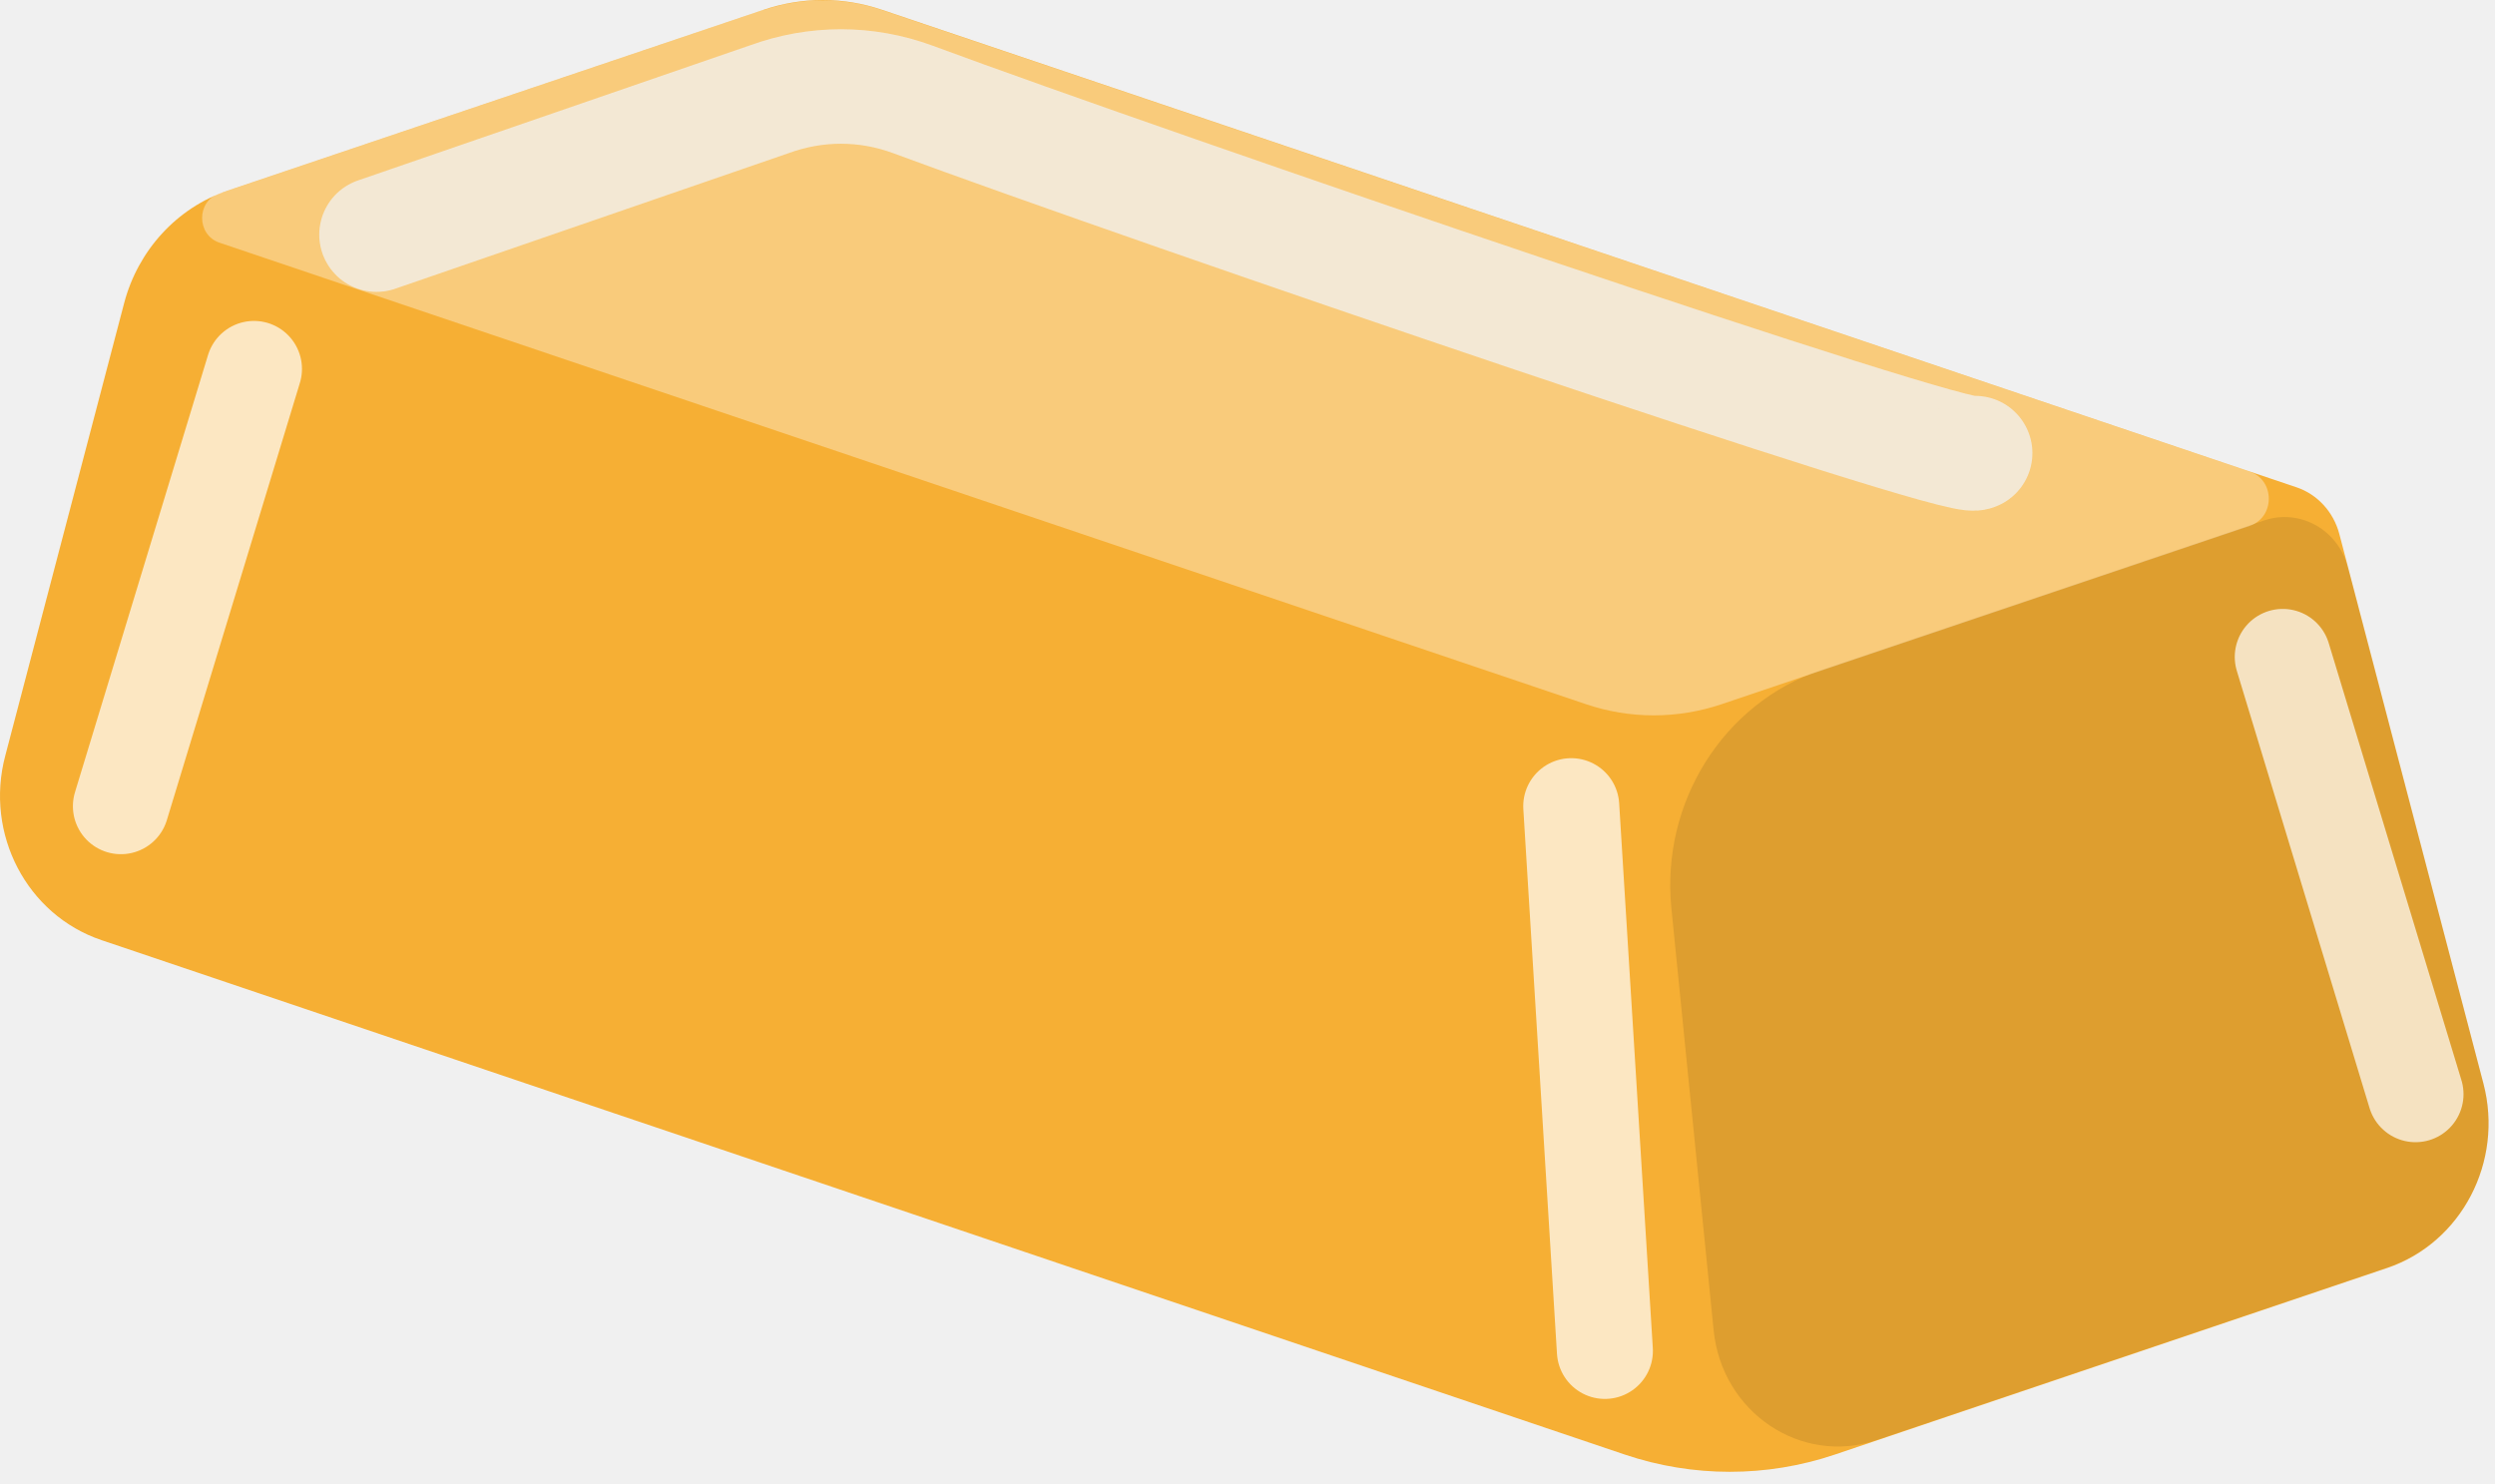
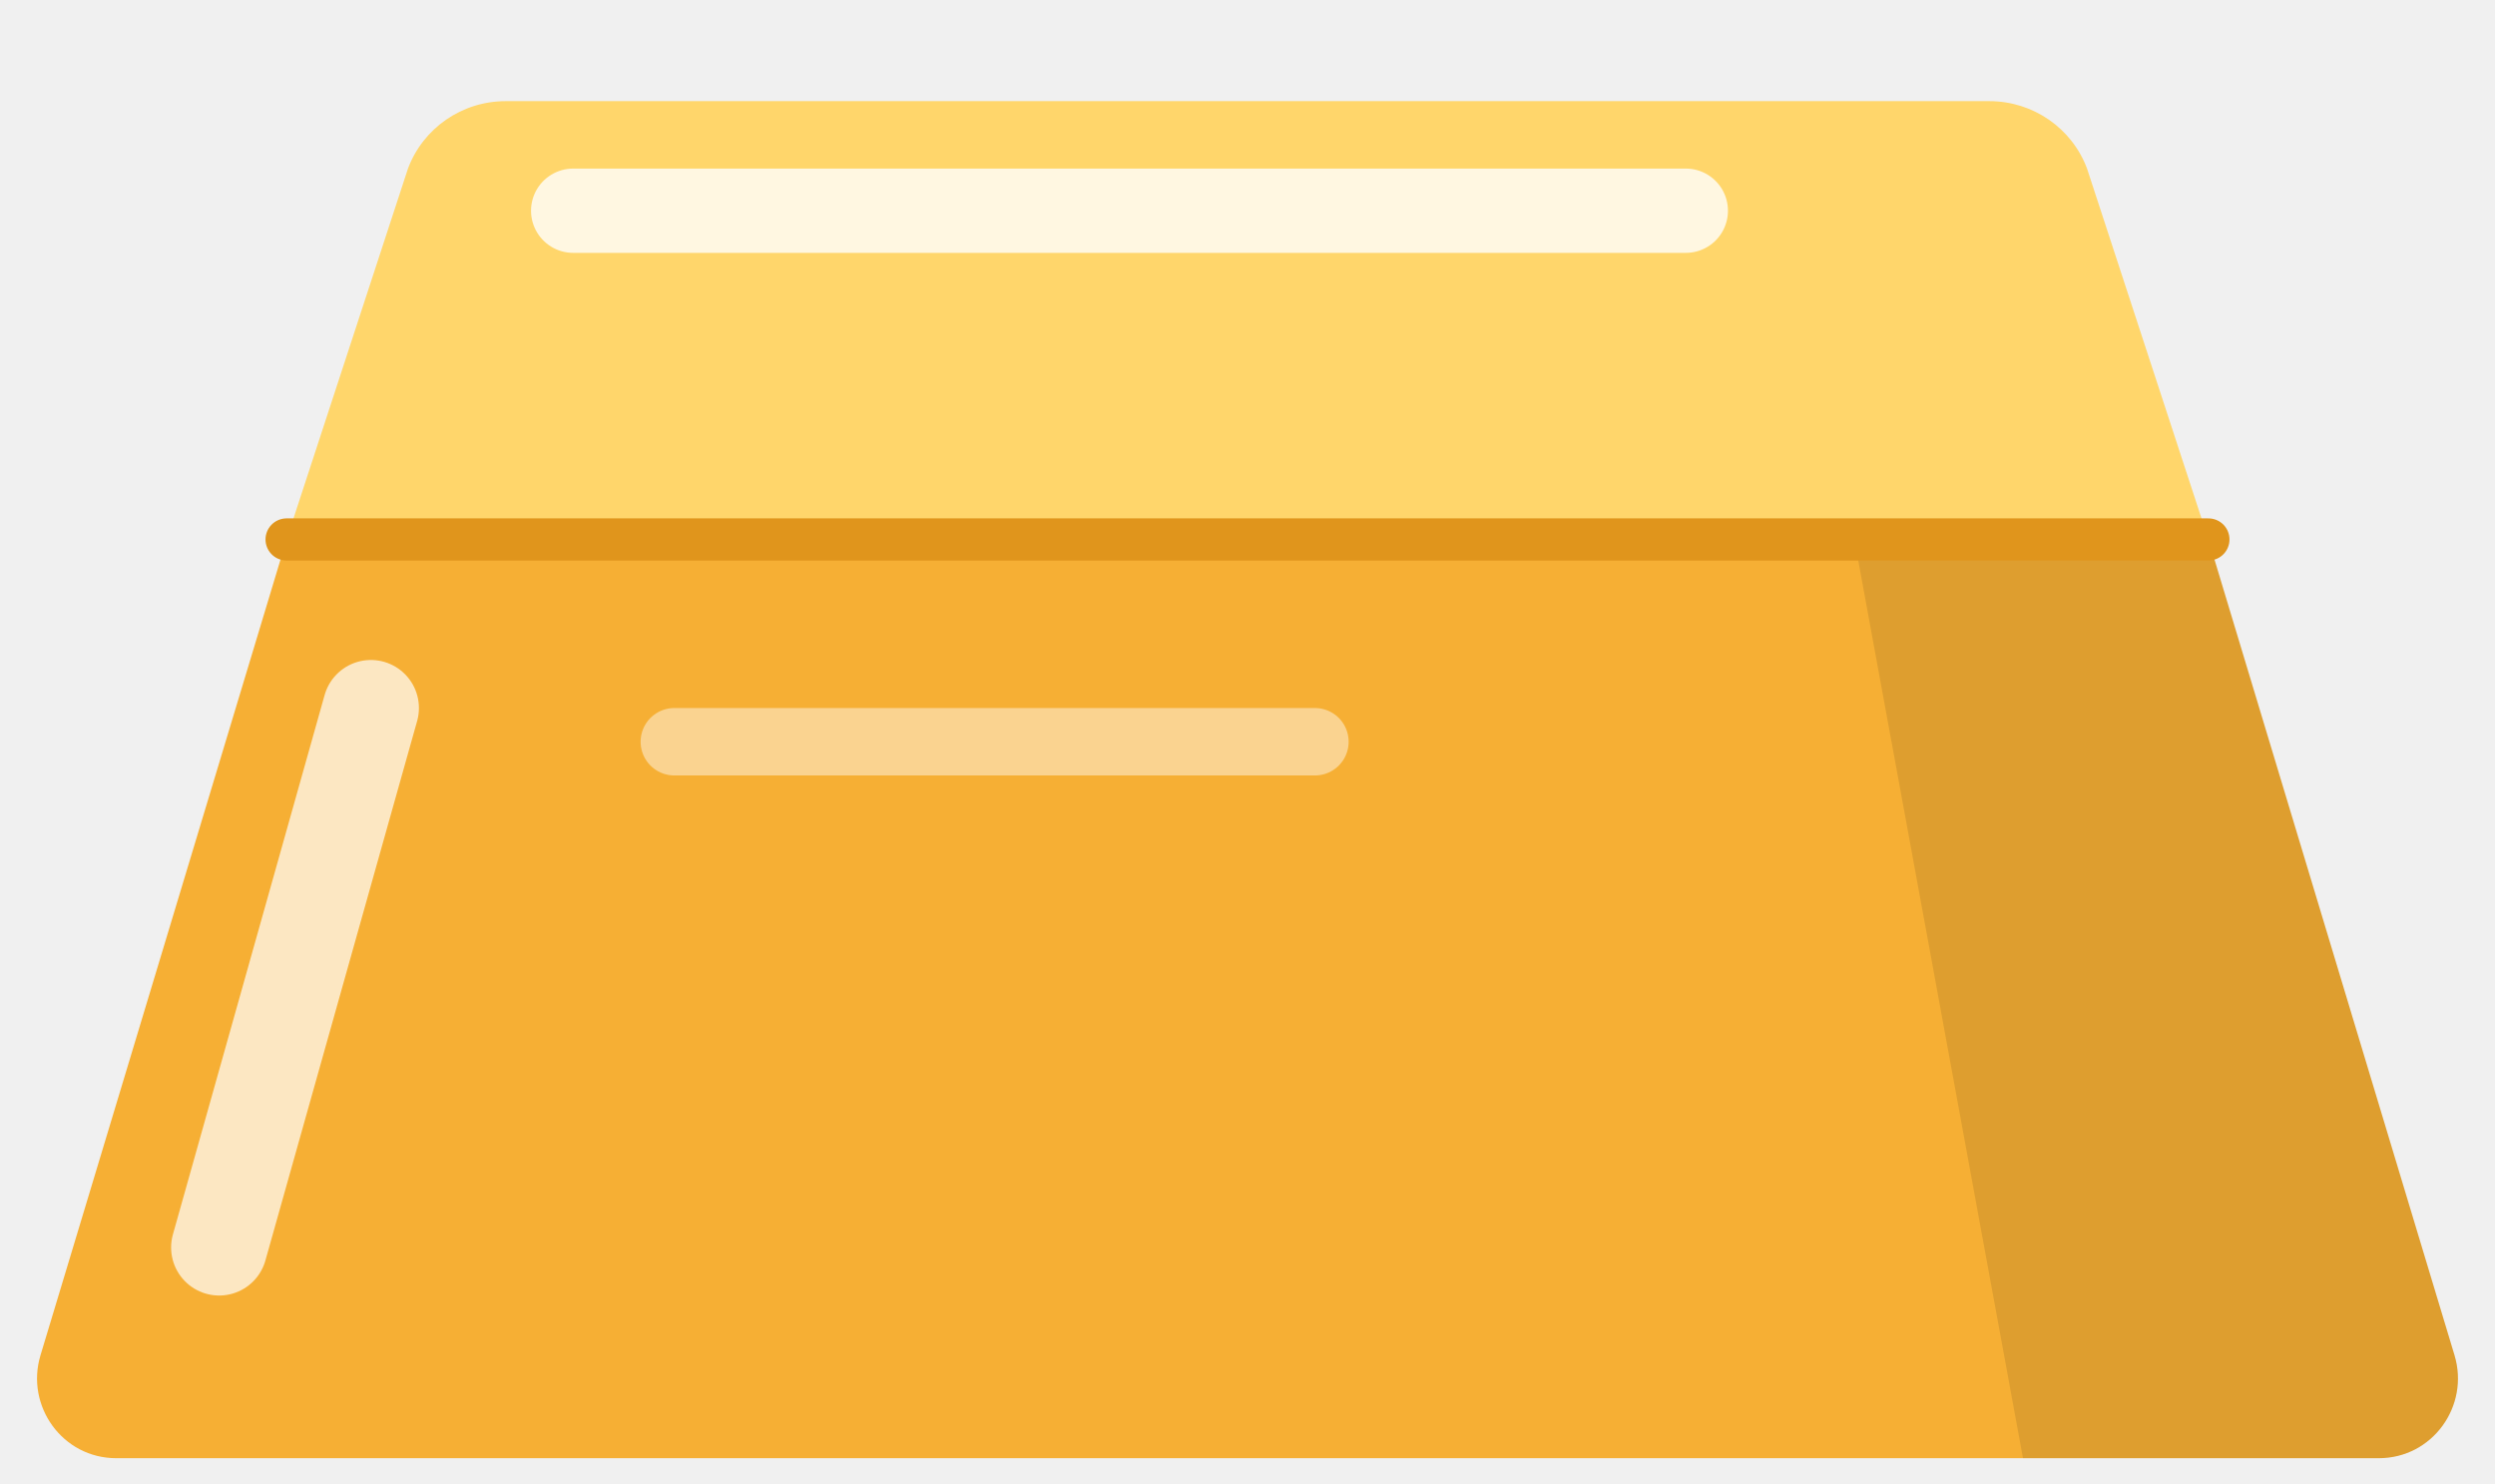
<svg xmlns="http://www.w3.org/2000/svg" width="148" height="88" viewBox="0 0 148 88" fill="none" aria-hidden="true">
-   <path d="M0.311 44.834L7.362 17.988C8.186 14.847 10.493 12.331 13.497 11.309L45.289 0.582C47.579 -0.194 50.033 -0.194 52.322 0.582L136.218 28.904C137.463 29.32 138.415 30.361 138.763 31.666L147.316 64.283C148.524 68.918 146.016 73.724 141.602 75.218L108.838 86.286C104.791 87.648 100.432 87.648 96.385 86.286L6.025 55.769C1.593 54.275 -0.916 49.469 0.311 44.834Z" fill="#F6AF34" />
-   <path opacity="0.1" d="M134.306 30.873L108.026 39.746C102.22 41.713 98.521 47.597 99.144 53.879L101.653 78.928C102.147 83.79 106.836 86.949 111.341 85.417L141.595 75.201C146.009 73.706 148.536 68.9 147.309 64.265L139.269 33.635C138.683 31.421 136.431 30.154 134.306 30.873Z" fill="black" />
-   <path opacity="0.35" d="M45.293 0.581L13.006 11.479C11.65 11.933 11.65 13.919 13.006 14.392L94.063 41.768C96.681 42.658 99.502 42.658 102.139 41.768L133.456 31.192C134.957 30.682 134.957 28.487 133.456 27.976L52.325 0.6C50.036 -0.176 47.582 -0.176 45.293 0.6V0.581Z" fill="white" />
-   <path opacity="0.7" d="M15.065 21.885L7.172 47.823" stroke="white" stroke-width="5.695" stroke-miterlimit="10" stroke-linecap="round" />
-   <path opacity="0.7" d="M135.41 38.968L143.285 64.907" stroke="white" stroke-width="5.695" stroke-miterlimit="10" stroke-linecap="round" />
-   <path opacity="0.7" d="M93.204 47.822L95.2 80.136" stroke="white" stroke-width="5.695" stroke-miterlimit="10" stroke-linecap="round" />
-   <path opacity="0.75" d="M117.163 26.878C116.32 27.559 68.302 11.137 54.145 5.896C51.38 4.875 48.394 4.875 45.611 5.896L22.334 13.918" stroke="#F2F2F2" stroke-width="6.792" stroke-linecap="round" stroke-linejoin="round" />
+   <path d="M30 6H118C120.6 6 122.9 7.6 123.8 10L131 32H17L24.2 10C25.1 7.6 27.4 6 30 6Z" fill="#FFD66B" />
+   <path d="M17 32H131L145.6 80.4C146.5 83.4 144.3 86.5 141.1 86.5H6.9C3.7 86.5 1.5 83.4 2.4 80.4L17 32Z" fill="#F6AF34" />
+   <path d="M131 32L145.6 80.4C146.5 83.4 144.3 86.5 141.1 86.5H120L110 32H131Z" fill="#000" opacity="0.1" />
+   <path d="M17 32H131" stroke="#E0951C" stroke-width="2.5" stroke-linecap="round" />
+   <path d="M34 12.5H100" stroke="white" stroke-width="5" stroke-linecap="round" opacity="0.8" />
+   <path d="M22 42L13 74" stroke="white" stroke-width="5.7" stroke-linecap="round" opacity="0.7" />
+   <path d="M40 44H78" stroke="white" stroke-width="4" stroke-linecap="round" opacity="0.45" />
</svg>
